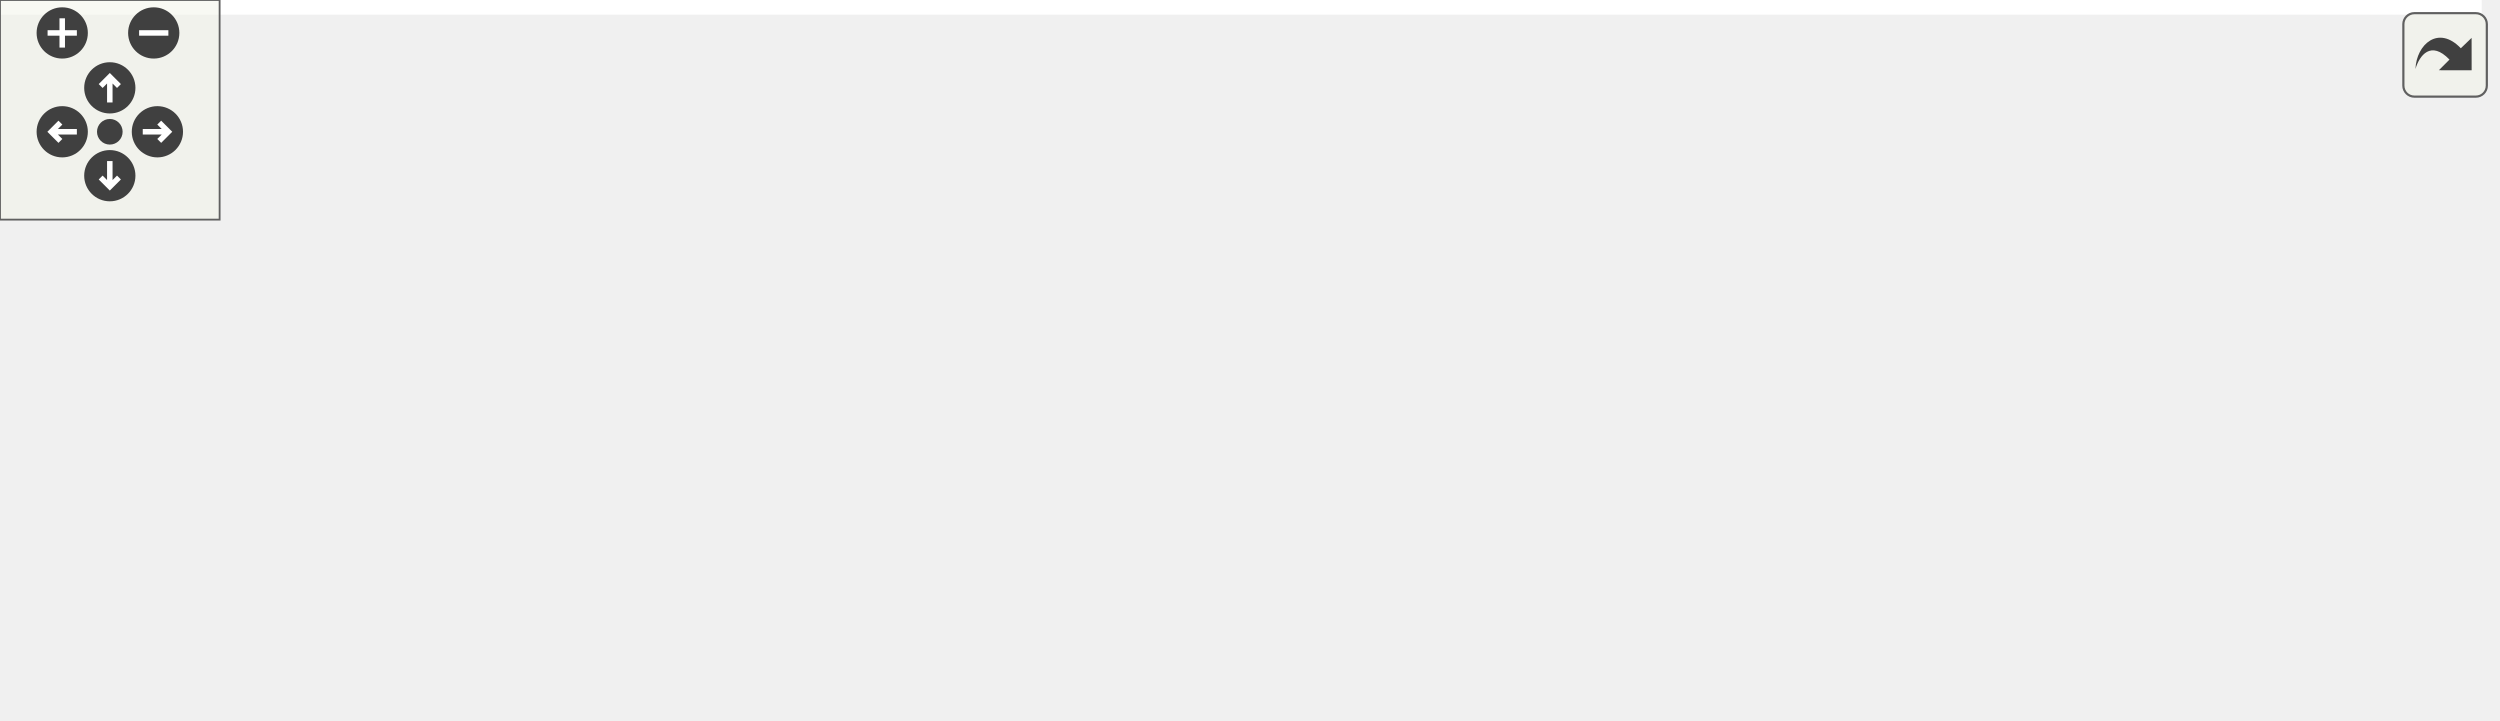
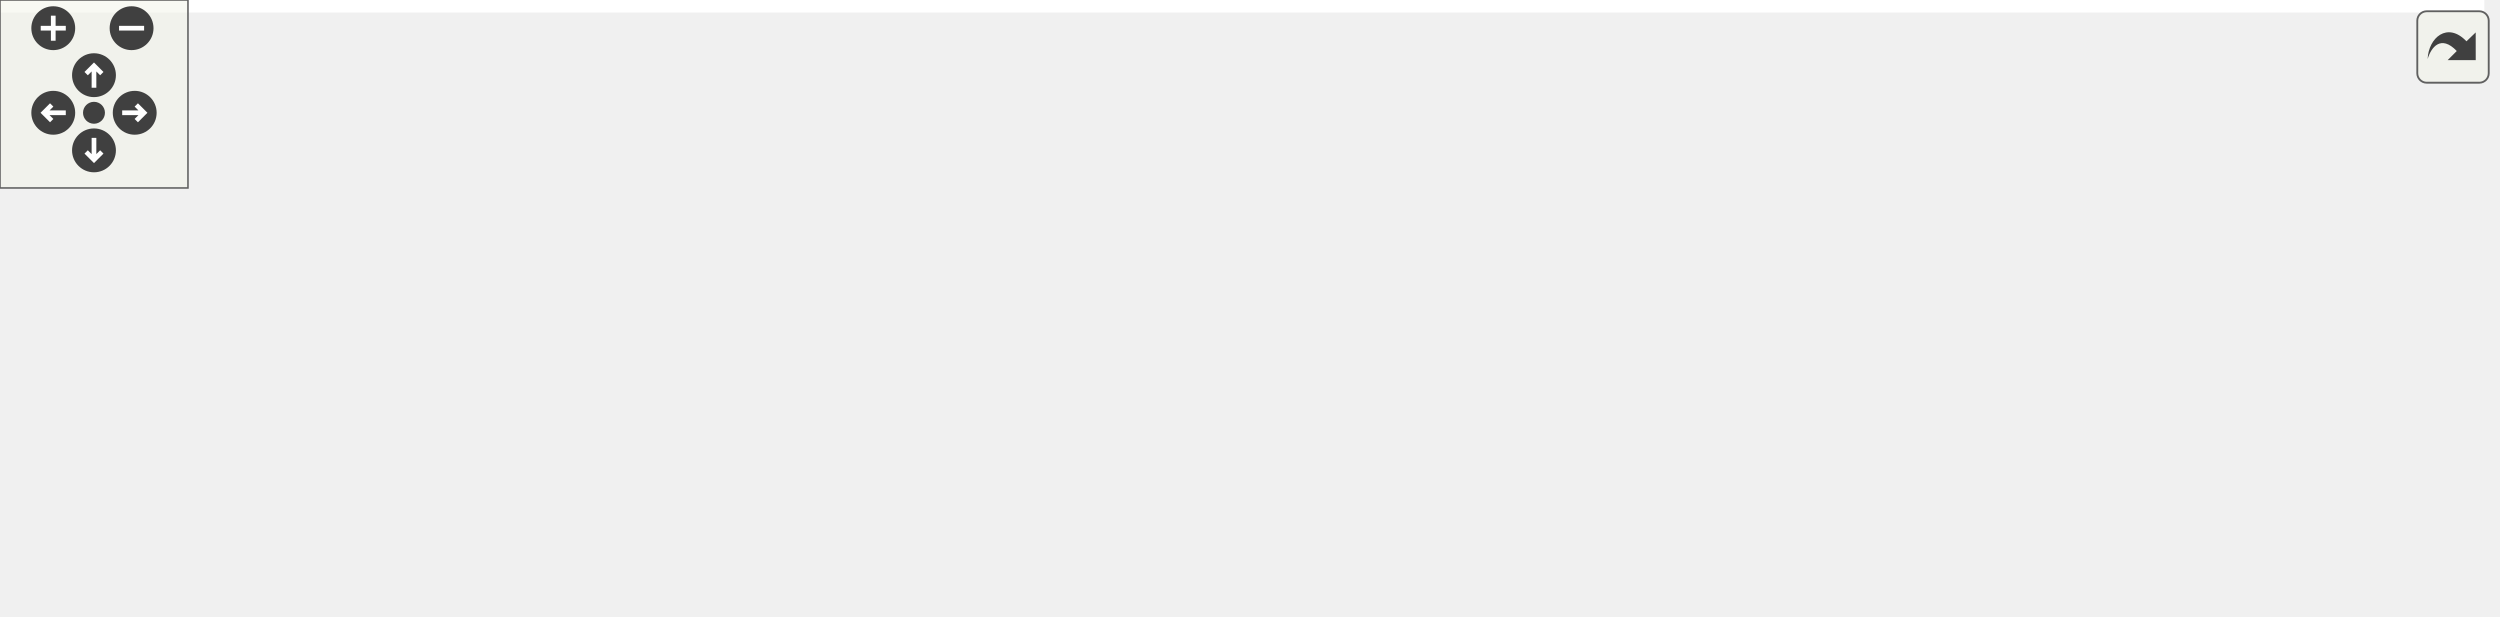
<svg xmlns="http://www.w3.org/2000/svg" xmlns:xlink="http://www.w3.org/1999/xlink" id="main" version="1.1" xml:space="preserve">
  <style type="text/css">
.edge:hover path { stroke: red; }
.edge:hover polygon { stroke: red; fill: red; }
</style>
  <defs>
    <circle id="rim" cx="0" cy="0" r="7" />
    <circle id="rim2" cx="0" cy="0" r="3.5" />
    <g id="zoomPlus">
      <use xlink:href="#rim" fill="#404040">
        <set attributeName="fill" to="#808080" begin="zoomplus.mouseover" end="zoomplus.mouseout" />
      </use>
      <path d="M-4,0h8M0,-4v8" fill="none" stroke="white" stroke-width="1.5" pointer-events="none" />
    </g>
    <g id="zoomMin">
      <use xlink:href="#rim" fill="#404040">
        <set attributeName="fill" to="#808080" begin="zoomminus.mouseover" end="zoomminus.mouseout" />
      </use>
      <path d="M-4,0h8" fill="none" stroke="white" stroke-width="1.5" pointer-events="none" />
    </g>
    <g id="dirArrow">
      <path fill="none" stroke="white" stroke-width="1.5" d="M0,-3.0v7 M-2.5,-0.5L0,-3.0L2.5,-0.5" />
    </g>
    <g id="resetDef">
      <use xlink:href="#rim2" fill="#404040">
        <set attributeName="fill" to="#808080" begin="reset.mouseover" end="reset.mouseout" />
      </use>
    </g>
  </defs>
  <svg id="graph" class="graph">
    <g id="viewport">
-       <polygon fill="white" stroke="transparent" points="-4,4 -4,-136 678,-136 678,4 -4,4" />
+       <polygon fill="white" stroke="transparent" points="-4,4 -4,-136 793,-136 793,4 -4,4" />
      <g id="node1" class="node">
        <g id="a_node1">
          <a xlink:title=" ">
-             <polygon fill="#bfbfbf" stroke="black" points="311.5,-112.5 311.5,-131.5 398.5,-131.5 398.5,-112.5 311.5,-112.5" />
-             <text text-anchor="middle" x="355" y="-119.5" font-family="Helvetica,sans-Serif" font-size="10.00">src/engine.cpp</text>
+             <polygon fill="#bfbfbf" stroke="black" points="304.5,-112.5 304.5,-131.5 391.5,-131.5 391.5,-112.5 304.5,-112.5" />
+             <text text-anchor="middle" x="348" y="-119.5" font-family="Helvetica,sans-Serif" font-size="10.00">src/engine.cpp</text>
          </a>
        </g>
      </g>
      <g id="node2" class="node">
        <g id="a_node2">
          <a xlink:title=" ">
            <polygon fill="white" stroke="#bfbfbf" points="0,-56.5 0,-75.5 64,-75.5 64,-56.5 0,-56.5" />
            <text text-anchor="middle" x="32" y="-63.5" font-family="Helvetica,sans-Serif" font-size="10.00">GL/glew.h</text>
          </a>
        </g>
      </g>
      <g id="edge1" class="edge">
-         <path fill="none" stroke="midnightblue" d="M311.39,-114.84C257.86,-107.1 164.11,-92.98 74.28,-76.15" />
-         <polygon fill="midnightblue" stroke="midnightblue" points="74.67,-72.67 64.19,-74.25 73.37,-79.55 74.67,-72.67" />
+         <path fill="none" stroke="midnightblue" d="M304.05,-114.56C251.67,-106.71 161.28,-92.65 74.24,-76.16" />
+         <polygon fill="midnightblue" stroke="midnightblue" points="74.67,-72.68 64.2,-74.24 73.36,-79.55 74.67,-72.68" />
      </g>
      <g id="node3" class="node">
        <g id="a_node3">
          <a xlink:title=" ">
            <polygon fill="white" stroke="#bfbfbf" points="82,-56.5 82,-75.5 142,-75.5 142,-56.5 82,-56.5" />
            <text text-anchor="middle" x="112" y="-63.5" font-family="Helvetica,sans-Serif" font-size="10.00">GL/glut.h</text>
          </a>
        </g>
      </g>
      <g id="edge2" class="edge">
-         <path fill="none" stroke="midnightblue" d="M315.87,-112.49C276.87,-103.97 215,-90.4 152.29,-76.28" />
-         <polygon fill="midnightblue" stroke="midnightblue" points="152.75,-72.79 142.23,-74.01 151.21,-79.62 152.75,-72.79" />
+         <path fill="none" stroke="midnightblue" d="M310.59,-112.48C272.98,-103.91 213.04,-90.23 152.03,-76.23" />
+         <polygon fill="midnightblue" stroke="midnightblue" points="152.76,-72.81 142.23,-73.98 151.2,-79.63 152.76,-72.81" />
      </g>
      <g id="node4" class="node">
        <g id="a_node4">
          <a xlink:title=" ">
-             <polygon fill="white" stroke="#bfbfbf" points="160.5,-56.5 160.5,-75.5 229.5,-75.5 229.5,-56.5 160.5,-56.5" />
-             <text text-anchor="middle" x="195" y="-63.5" font-family="Helvetica,sans-Serif" font-size="10.00">tinyxml2.h</text>
+             <polygon fill="white" stroke="#bfbfbf" points="160,-56.5 160,-75.5 206,-75.5 206,-56.5 160,-56.5" />
+             <text text-anchor="middle" x="183" y="-63.5" font-family="Helvetica,sans-Serif" font-size="10.00">cstdio</text>
          </a>
        </g>
      </g>
      <g id="edge3" class="edge">
-         <path fill="none" stroke="midnightblue" d="M329.65,-112.44C302.73,-103.36 260,-88.94 229.91,-78.78" />
-         <polygon fill="midnightblue" stroke="midnightblue" points="230.83,-75.4 220.23,-75.52 228.59,-82.03 230.83,-75.4" />
+         <path fill="none" stroke="midnightblue" d="M321.86,-112.44C293.07,-103.02 246.77,-87.87 215.63,-77.68" />
+         <polygon fill="midnightblue" stroke="midnightblue" points="216.69,-74.34 206.09,-74.56 214.51,-80.99 216.69,-74.34" />
      </g>
      <g id="node5" class="node">
        <g id="a_node5">
          <a xlink:title=" ">
-             <polygon fill="white" stroke="#bfbfbf" points="248,-56.5 248,-75.5 298,-75.5 298,-56.5 248,-56.5" />
-             <text text-anchor="middle" x="273" y="-63.5" font-family="Helvetica,sans-Serif" font-size="10.00">stdio.h</text>
+             <polygon fill="white" stroke="#bfbfbf" points="455.5,-0.5 455.5,-19.5 502.5,-19.5 502.5,-0.5 455.5,-0.5" />
+             <text text-anchor="middle" x="479" y="-7.5" font-family="Helvetica,sans-Serif" font-size="10.00">vector</text>
          </a>
        </g>
      </g>
      <g id="edge4" class="edge">
-         <path fill="none" stroke="midnightblue" d="M341.83,-112.32C329.15,-103.98 309.77,-91.21 294.79,-81.35" />
-         <polygon fill="midnightblue" stroke="midnightblue" points="296.42,-78.23 286.14,-75.65 292.57,-84.08 296.42,-78.23" />
+         <path fill="none" stroke="midnightblue" d="M314.49,-112.44C279.27,-101.84 231.7,-81.95 253,-56 276.9,-26.87 387.98,-16.25 445.01,-12.66" />
+         <polygon fill="midnightblue" stroke="midnightblue" points="445.55,-16.14 455.33,-12.06 445.14,-9.15 445.55,-16.14" />
      </g>
      <g id="node6" class="node">
        <g id="a_node6">
          <a xlink:title=" ">
-             <polygon fill="white" stroke="#bfbfbf" points="361.5,-0.5 361.5,-19.5 408.5,-19.5 408.5,-0.5 361.5,-0.5" />
-             <text text-anchor="middle" x="385" y="-7.5" font-family="Helvetica,sans-Serif" font-size="10.00">vector</text>
+             <polygon fill="white" stroke="#bfbfbf" points="262.5,-56.5 262.5,-75.5 309.5,-75.5 309.5,-56.5 262.5,-56.5" />
+             <text text-anchor="middle" x="286" y="-63.5" font-family="Helvetica,sans-Serif" font-size="10.00">cmath</text>
          </a>
        </g>
      </g>
      <g id="edge5" class="edge">
-         <path fill="none" stroke="midnightblue" d="M350.95,-112.29C345.61,-99.54 337.7,-75.21 345,-56 349.34,-44.6 358.03,-34.24 366.21,-26.34" />
-         <polygon fill="midnightblue" stroke="midnightblue" points="368.64,-28.86 373.73,-19.57 363.96,-23.66 368.64,-28.86" />
+         <path fill="none" stroke="midnightblue" d="M338.04,-112.32C328.87,-104.34 315.06,-92.31 303.97,-82.65" />
+         <polygon fill="midnightblue" stroke="midnightblue" points="305.98,-79.76 296.14,-75.83 301.38,-85.04 305.98,-79.76" />
      </g>
      <g id="node7" class="node">
        <g id="a_node7">
-           <a xlink:href="parsing_8h.html" target="_top" xlink:title=" ">
-             <polygon fill="white" stroke="black" points="354,-56.5 354,-75.5 416,-75.5 416,-56.5 354,-56.5" />
-             <text text-anchor="middle" x="385" y="-63.5" font-family="Helvetica,sans-Serif" font-size="10.00">parsing.h</text>
+           <a xlink:title=" ">
+             <polygon fill="white" stroke="#bfbfbf" points="327.5,-56.5 327.5,-75.5 368.5,-75.5 368.5,-56.5 327.5,-56.5" />
+             <text text-anchor="middle" x="348" y="-63.5" font-family="Helvetica,sans-Serif" font-size="10.00">tuple</text>
          </a>
        </g>
      </g>
      <g id="edge6" class="edge">
-         <path fill="none" stroke="midnightblue" d="M359.95,-112.08C364.1,-104.61 370.15,-93.72 375.27,-84.52" />
-         <polygon fill="midnightblue" stroke="midnightblue" points="378.34,-86.19 380.14,-75.75 372.22,-82.79 378.34,-86.19" />
+         <path fill="none" stroke="midnightblue" d="M348,-112.08C348,-105.01 348,-94.86 348,-85.99" />
+         <polygon fill="midnightblue" stroke="midnightblue" points="351.5,-85.75 348,-75.75 344.5,-85.75 351.5,-85.75" />
      </g>
      <g id="node8" class="node">
        <g id="a_node8">
          <a xlink:title=" ">
-             <polygon fill="white" stroke="#bfbfbf" points="434.5,-56.5 434.5,-75.5 481.5,-75.5 481.5,-56.5 434.5,-56.5" />
-             <text text-anchor="middle" x="458" y="-63.5" font-family="Helvetica,sans-Serif" font-size="10.00">cmath</text>
-           </a>
-         </g>
-       </g>
-       <g id="edge8" class="edge">
-         <path fill="none" stroke="midnightblue" d="M371.55,-112.32C387.99,-103.7 413.43,-90.36 432.47,-80.39" />
-         <polygon fill="midnightblue" stroke="midnightblue" points="434.26,-83.4 441.49,-75.65 431.01,-77.2 434.26,-83.4" />
+             <polygon fill="white" stroke="#bfbfbf" points="386.5,-56.5 386.5,-75.5 429.5,-75.5 429.5,-56.5 386.5,-56.5" />
+             <text text-anchor="middle" x="408" y="-63.5" font-family="Helvetica,sans-Serif" font-size="10.00">IL/il.h</text>
+           </a>
+         </g>
+       </g>
+       <g id="edge7" class="edge">
+         <path fill="none" stroke="midnightblue" d="M357.64,-112.32C366.51,-104.34 379.87,-92.31 390.61,-82.65" />
+         <polygon fill="midnightblue" stroke="midnightblue" points="393.09,-85.13 398.18,-75.83 388.41,-79.92 393.09,-85.13" />
      </g>
      <g id="node9" class="node">
        <g id="a_node9">
-           <a xlink:href="curves_8h.html" target="_top" xlink:title=" ">
-             <polygon fill="white" stroke="black" points="500,-56.5 500,-75.5 558,-75.5 558,-56.5 500,-56.5" />
-             <text text-anchor="middle" x="529" y="-63.5" font-family="Helvetica,sans-Serif" font-size="10.00">curves.h</text>
+           <a xlink:title=" ">
+             <polygon fill="white" stroke="#bfbfbf" points="711,-0.5 711,-19.5 789,-19.5 789,-0.5 711,-0.5" />
+             <text text-anchor="middle" x="750" y="-7.5" font-family="Helvetica,sans-Serif" font-size="10.00">glm/glm.hpp</text>
+           </a>
+         </g>
+       </g>
+       <g id="edge8" class="edge">
+         <path fill="none" stroke="midnightblue" d="M391.63,-121.71C480.98,-122.27 680.63,-118.57 731,-76 744.31,-64.75 748.58,-44.74 749.81,-29.88" />
+         <polygon fill="midnightblue" stroke="midnightblue" points="753.31,-29.9 750.26,-19.76 746.32,-29.59 753.31,-29.9" />
+       </g>
+       <g id="node10" class="node">
+         <g id="a_node10">
+           <a xlink:title=" ">
+             <polygon fill="white" stroke="#bfbfbf" points="528,-56.5 528,-75.5 646,-75.5 646,-56.5 528,-56.5" />
+             <text text-anchor="middle" x="587" y="-63.5" font-family="Helvetica,sans-Serif" font-size="10.00">glm/gtc/type_ptr.hpp</text>
          </a>
        </g>
      </g>
      <g id="edge9" class="edge">
-         <path fill="none" stroke="midnightblue" d="M382.57,-112.44C412.1,-103.28 459.12,-88.69 491.88,-78.52" />
-         <polygon fill="midnightblue" stroke="midnightblue" points="493.04,-81.82 501.56,-75.52 490.97,-75.14 493.04,-81.82" />
+         <path fill="none" stroke="midnightblue" d="M385.87,-112.44C427.48,-103.04 494.37,-87.93 539.47,-77.74" />
+         <polygon fill="midnightblue" stroke="midnightblue" points="540.32,-81.13 549.31,-75.52 538.78,-74.31 540.32,-81.13" />
      </g>
      <g id="node11" class="node">
        <g id="a_node11">
-           <a xlink:title=" ">
-             <polygon fill="white" stroke="#bfbfbf" points="547,-0.5 547,-19.5 625,-19.5 625,-0.5 547,-0.5" />
-             <text text-anchor="middle" x="586" y="-7.5" font-family="Helvetica,sans-Serif" font-size="10.00">glm/glm.hpp</text>
-           </a>
-         </g>
-       </g>
-       <g id="edge13" class="edge">
-         <path fill="none" stroke="midnightblue" d="M398.93,-116.96C453.69,-111.05 543,-98.26 567,-76 579.65,-64.27 584.04,-44.62 585.48,-30" />
-         <polygon fill="midnightblue" stroke="midnightblue" points="589,-29.78 586.11,-19.59 582.02,-29.36 589,-29.78" />
+           <a xlink:href="parsing_8h.html" target="_top" xlink:title=" ">
+             <polygon fill="white" stroke="black" points="448,-56.5 448,-75.5 510,-75.5 510,-56.5 448,-56.5" />
+             <text text-anchor="middle" x="479" y="-63.5" font-family="Helvetica,sans-Serif" font-size="10.00">parsing.h</text>
+           </a>
+         </g>
+       </g>
+       <g id="edge10" class="edge">
+         <path fill="none" stroke="midnightblue" d="M368.76,-112.44C390.32,-103.56 424.26,-89.56 448.79,-79.45" />
+         <polygon fill="midnightblue" stroke="midnightblue" points="450.43,-82.56 458.34,-75.52 447.76,-76.09 450.43,-82.56" />
      </g>
      <g id="node12" class="node">
        <g id="a_node12">
-           <a xlink:title=" ">
-             <polygon fill="white" stroke="#bfbfbf" points="614,-56.5 614,-75.5 674,-75.5 674,-56.5 614,-56.5" />
-             <text text-anchor="middle" x="644" y="-63.5" font-family="Helvetica,sans-Serif" font-size="10.00">iostream</text>
-           </a>
-         </g>
+           <a xlink:href="curves_8h.html" target="_top" xlink:title=" ">
+             <polygon fill="white" stroke="black" points="664,-56.5 664,-75.5 722,-75.5 722,-56.5 664,-56.5" />
+             <text text-anchor="middle" x="693" y="-63.5" font-family="Helvetica,sans-Serif" font-size="10.00">curves.h</text>
+           </a>
+         </g>
+       </g>
+       <g id="edge12" class="edge">
+         <path fill="none" stroke="midnightblue" d="M391.67,-115.81C449.46,-108.68 554.69,-94.78 653.72,-76.11" />
+         <polygon fill="midnightblue" stroke="midnightblue" points="654.43,-79.54 663.6,-74.23 653.12,-72.66 654.43,-79.54" />
+       </g>
+       <g id="edge11" class="edge">
+         <path fill="none" stroke="midnightblue" d="M479,-56.08C479,-49.01 479,-38.86 479,-29.99" />
+         <polygon fill="midnightblue" stroke="midnightblue" points="482.5,-29.75 479,-19.75 475.5,-29.75 482.5,-29.75" />
      </g>
      <g id="edge14" class="edge">
-         <path fill="none" stroke="midnightblue" d="M398.86,-113.22C447.93,-104.45 529.74,-89.64 600,-76 601.25,-75.76 602.52,-75.51 603.8,-75.26" />
-         <polygon fill="midnightblue" stroke="midnightblue" points="604.6,-78.67 613.72,-73.28 603.23,-71.8 604.6,-78.67" />
-       </g>
-       <g id="edge7" class="edge">
-         <path fill="none" stroke="midnightblue" d="M385,-56.08C385,-49.01 385,-38.86 385,-29.99" />
-         <polygon fill="midnightblue" stroke="midnightblue" points="388.5,-29.75 385,-19.75 381.5,-29.75 388.5,-29.75" />
-       </g>
-       <g id="edge11" class="edge">
-         <path fill="none" stroke="midnightblue" d="M506.18,-56.44C482.17,-47.44 444.17,-33.19 417.13,-23.05" />
-         <polygon fill="midnightblue" stroke="midnightblue" points="418.3,-19.75 407.71,-19.52 415.84,-26.3 418.3,-19.75" />
-       </g>
-       <g id="node10" class="node">
-         <g id="a_node10">
-           <a xlink:title=" ">
-             <polygon fill="white" stroke="#bfbfbf" points="487,-0.5 487,-19.5 529,-19.5 529,-0.5 487,-0.5" />
-             <text text-anchor="middle" x="508" y="-7.5" font-family="Helvetica,sans-Serif" font-size="10.00">array</text>
-           </a>
-         </g>
-       </g>
-       <g id="edge10" class="edge">
-         <path fill="none" stroke="midnightblue" d="M525.53,-56.08C522.69,-48.77 518.57,-38.18 515.04,-29.1" />
-         <polygon fill="midnightblue" stroke="midnightblue" points="518.29,-27.8 511.4,-19.75 511.77,-30.34 518.29,-27.8" />
-       </g>
-       <g id="edge12" class="edge">
-         <path fill="none" stroke="midnightblue" d="M538.16,-56.32C546.5,-48.42 559.03,-36.55 569.18,-26.94" />
-         <polygon fill="midnightblue" stroke="midnightblue" points="571.82,-29.25 576.68,-19.83 567.01,-24.17 571.82,-29.25" />
+         <path fill="none" stroke="midnightblue" d="M663.69,-57.6C624.23,-47.65 554.16,-29.97 512.6,-19.48" />
+         <polygon fill="midnightblue" stroke="midnightblue" points="513.24,-16.03 502.69,-16.98 511.53,-22.82 513.24,-16.03" />
+       </g>
+       <g id="edge15" class="edge">
+         <path fill="none" stroke="midnightblue" d="M702.16,-56.32C710.5,-48.42 723.03,-36.55 733.18,-26.94" />
+         <polygon fill="midnightblue" stroke="midnightblue" points="735.82,-29.25 740.68,-19.83 731.01,-24.17 735.82,-29.25" />
+       </g>
+       <g id="node13" class="node">
+         <g id="a_node13">
+           <a xlink:title=" ">
+             <polygon fill="white" stroke="#bfbfbf" points="651,-0.5 651,-19.5 693,-19.5 693,-0.5 651,-0.5" />
+             <text text-anchor="middle" x="672" y="-7.5" font-family="Helvetica,sans-Serif" font-size="10.00">array</text>
+           </a>
+         </g>
+       </g>
+       <g id="edge13" class="edge">
+         <path fill="none" stroke="midnightblue" d="M689.53,-56.08C686.69,-48.77 682.57,-38.18 679.04,-29.1" />
+         <polygon fill="midnightblue" stroke="midnightblue" points="682.29,-27.8 675.4,-19.75 675.77,-30.34 682.29,-27.8" />
      </g>
    </g>
  </svg>
  <g id="navigator" transform="translate(0 0)" fill="#404254">
    <rect fill="#f2f5e9" fill-opacity="0.5" stroke="#606060" stroke-width=".5" x="0" y="0" width="60" height="60" />
    <use id="zoomplus" xlink:href="#zoomPlus" x="17" y="9" />
    <use id="zoomminus" xlink:href="#zoomMin" x="42" y="9" />
    <use id="reset" xlink:href="#resetDef" x="30" y="36" />
    <g id="arrowUp" xlink:href="#dirArrow" transform="translate(30 24)">
      <use xlink:href="#rim" fill="#404040">
        <set attributeName="fill" to="#808080" begin="arrowUp.mouseover" end="arrowUp.mouseout" />
      </use>
      <path fill="none" stroke="white" stroke-width="1.5" d="M0,-3.0v7 M-2.5,-0.5L0,-3.0L2.5,-0.5" />
    </g>
    <g id="arrowRight" xlink:href="#dirArrow" transform="rotate(90) translate(36 -43)">
      <use xlink:href="#rim" fill="#404040">
        <set attributeName="fill" to="#808080" begin="arrowRight.mouseover" end="arrowRight.mouseout" />
      </use>
      <path fill="none" stroke="white" stroke-width="1.5" d="M0,-3.0v7 M-2.5,-0.5L0,-3.0L2.5,-0.5" />
    </g>
    <g id="arrowDown" xlink:href="#dirArrow" transform="rotate(180) translate(-30 -48)">
      <use xlink:href="#rim" fill="#404040">
        <set attributeName="fill" to="#808080" begin="arrowDown.mouseover" end="arrowDown.mouseout" />
      </use>
      <path fill="none" stroke="white" stroke-width="1.5" d="M0,-3.0v7 M-2.5,-0.5L0,-3.0L2.5,-0.5" />
    </g>
    <g id="arrowLeft" xlink:href="#dirArrow" transform="rotate(270) translate(-36 17)">
      <use xlink:href="#rim" fill="#404040">
        <set attributeName="fill" to="#808080" begin="arrowLeft.mouseover" end="arrowLeft.mouseout" />
      </use>
      <path fill="none" stroke="white" stroke-width="1.5" d="M0,-3.0v7 M-2.5,-0.5L0,-3.0L2.5,-0.5" />
    </g>
  </g>
  <svg viewBox="0 0 15 15" width="100%" height="30px" preserveAspectRatio="xMaxYMin meet">
    <g id="arrow_out" transform="scale(0.3 0.3)">
      <a xlink:href="engine_8cpp__incl_org.svg" target="_base">
        <rect id="button" ry="5" rx="5" y="6" x="6" height="38" width="38" fill="#f2f5e9" fill-opacity="0.5" stroke="#606060" stroke-width="1.0" />
        <path id="arrow" d="M 11.5,31.437 C 11.94,20.098 22.043,11.323 32.159,21.979 L 37.069,17.246 C 37.069,17.246 37.088,32 37.088,32 L 22.16,31.978 C 22.16,31.978 26.998,27.14 26.998,27.14 C 18.529,18.264 13.292,25.23 11.5,31.437 z" style="fill:#404040;" />
      </a>
    </g>
  </svg>
</svg>
